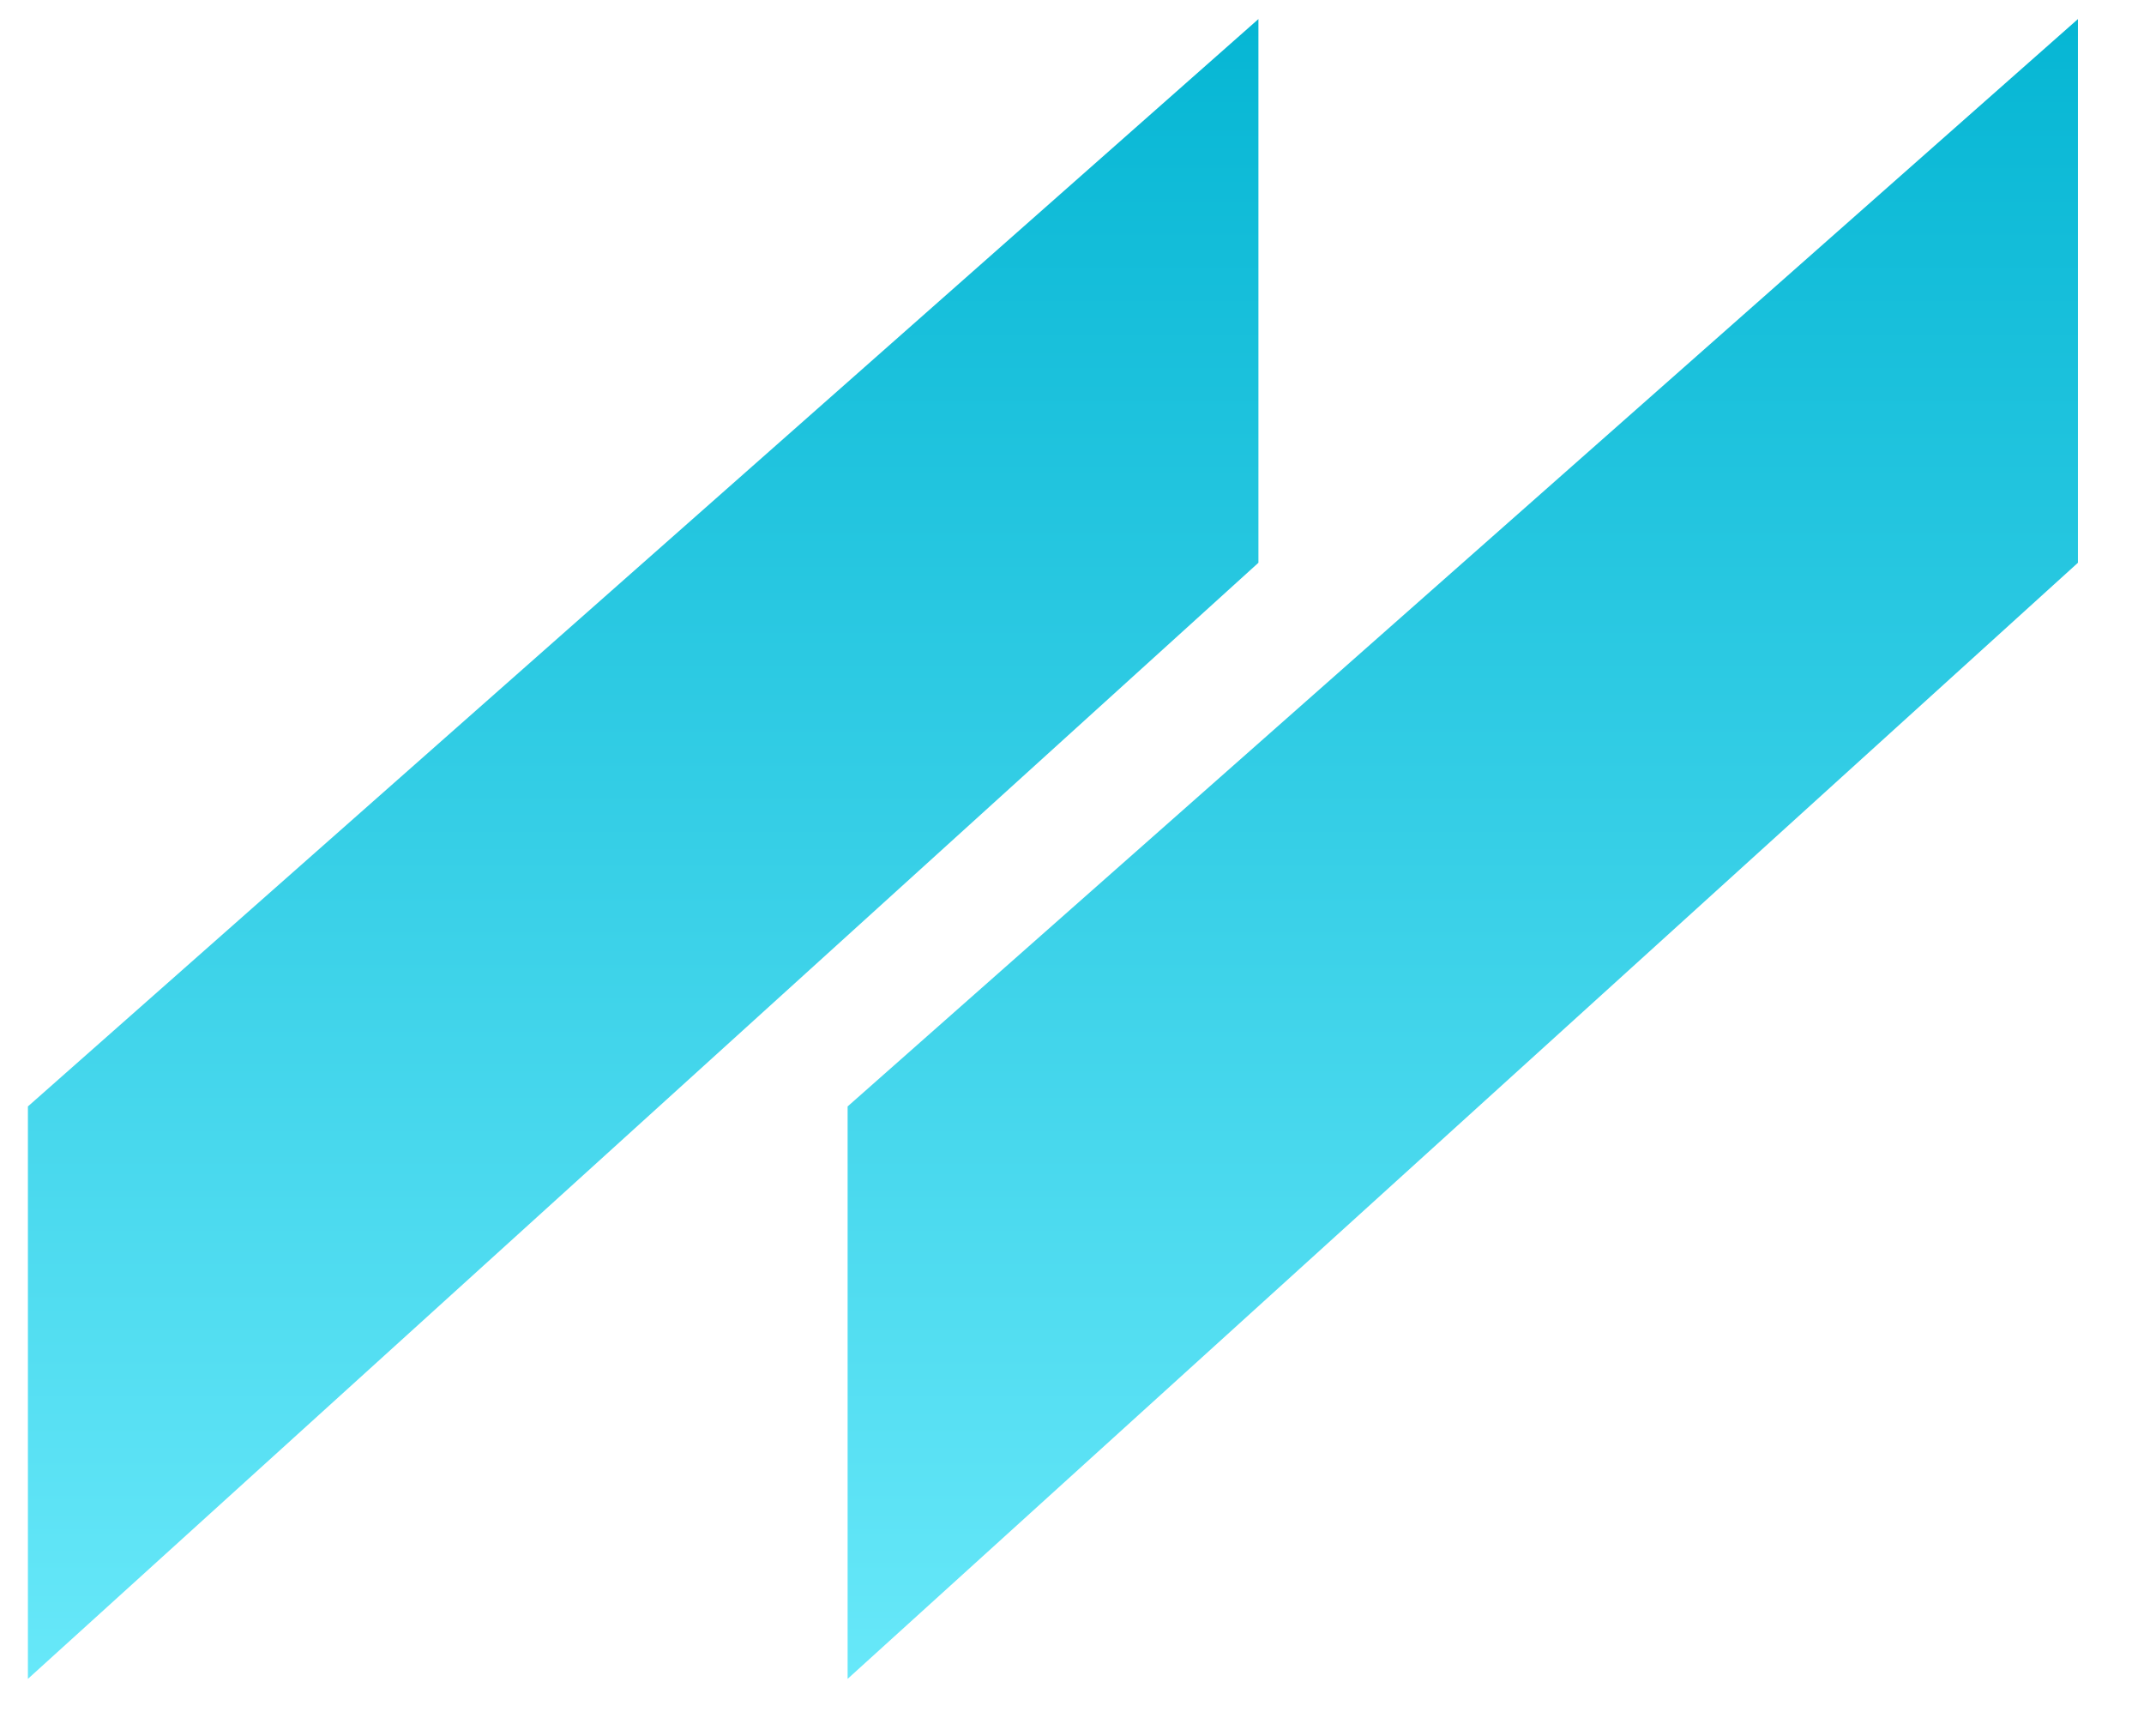
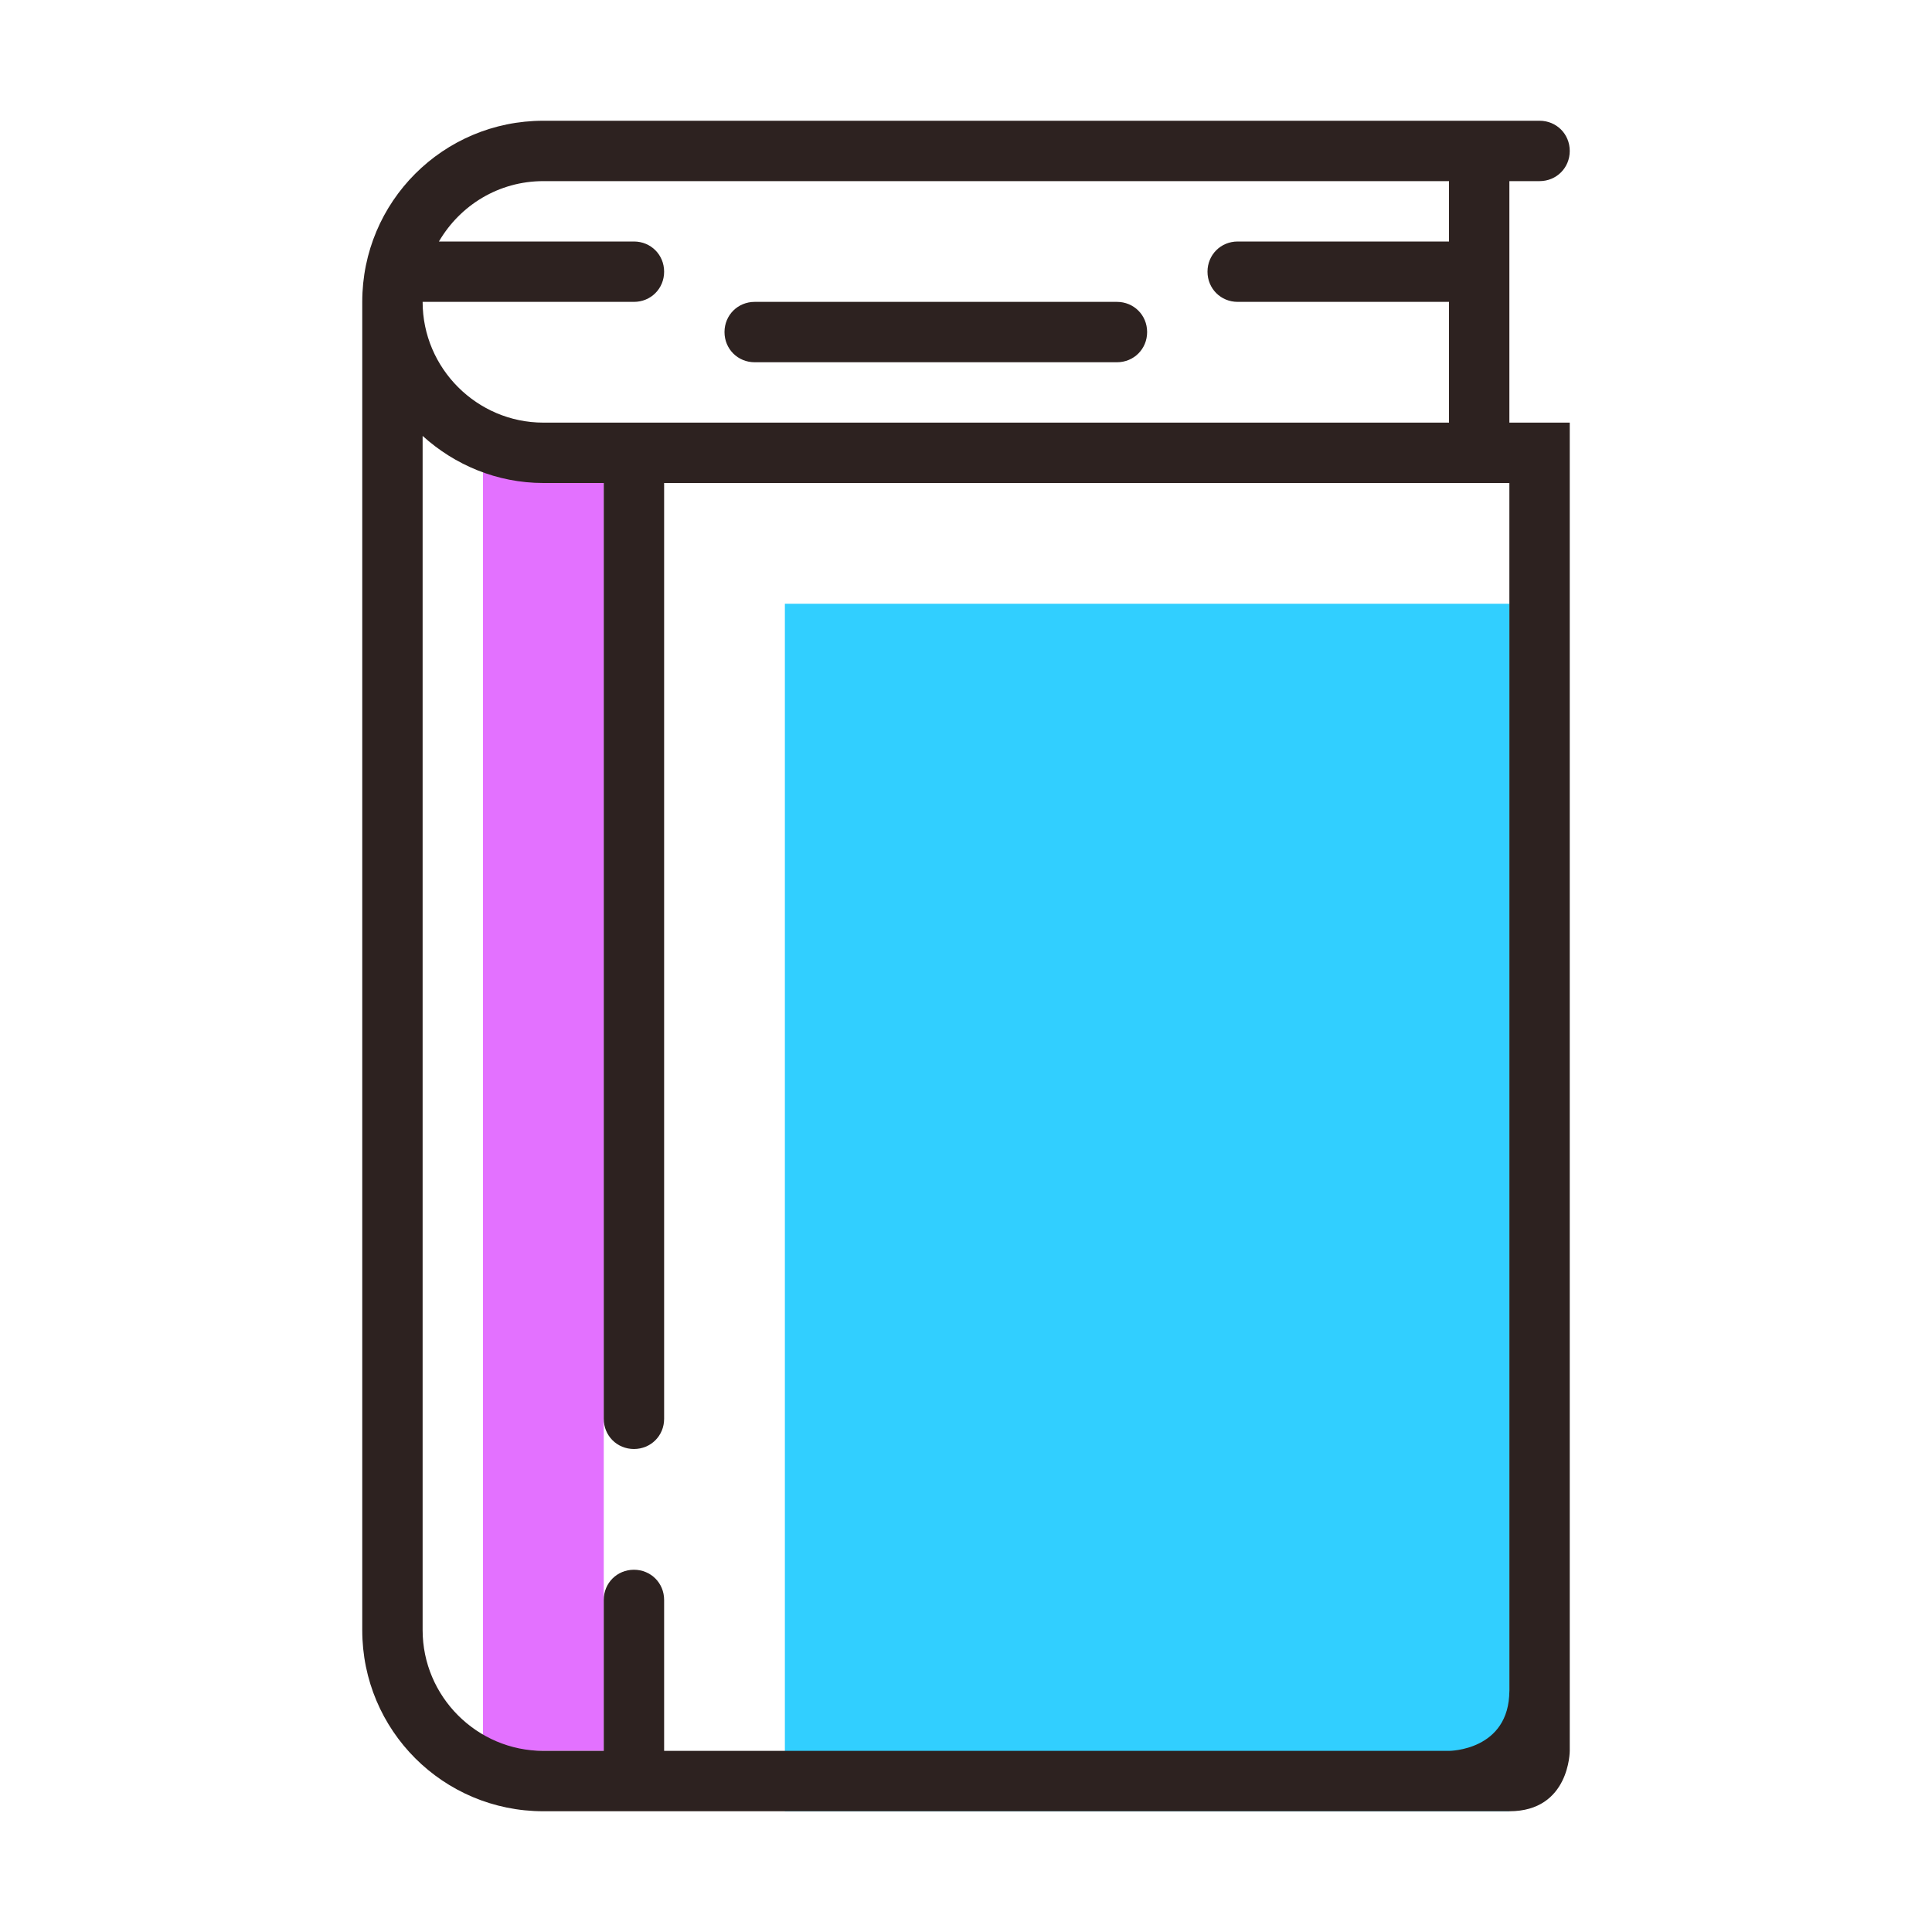
- <svg xmlns="http://www.w3.org/2000/svg" xmlns:xlink="http://www.w3.org/1999/xlink" version="1.1" preserveAspectRatio="xMidYMid meet" viewBox="344.564 330.278 111.737 91.218" width="53.87" height="43.61">
-   <defs>
-     <path d="M453.3 331.28L453.3 359.85L388.64 418.5L388.64 388.42L453.3 331.28Z" id="aFZf6T5ED" />
-     <linearGradient id="gradientb2ThqnP5Op" gradientUnits="userSpaceOnUse" x1="420.97" y1="331.28" x2="420.97" y2="418.5">
-       <stop style="stop-color: #06b6d4;stop-opacity: 1" offset="0%" />
-       <stop style="stop-color: #67e8f9;stop-opacity: 1" offset="100%" />
-     </linearGradient>
-     <path d="M410.23 331.28L410.23 359.85L345.56 418.5L345.56 388.42L410.23 331.28Z" id="a9fehgwfM" />
-     <linearGradient id="gradientk1wNV9Ostb" gradientUnits="userSpaceOnUse" x1="377.89" y1="331.28" x2="377.89" y2="418.5">
-       <stop style="stop-color: #06b6d4;stop-opacity: 1" offset="0%" />
-       <stop style="stop-color: #67e8f9;stop-opacity: 1" offset="100%" />
-     </linearGradient>
-   </defs>
-   <g>
-     <g>
-       <use xlink:href="#aFZf6T5ED" opacity="1" fill="url(#gradientb2ThqnP5Op)" />
-     </g>
-     <g>
-       <use xlink:href="#a9fehgwfM" opacity="1" fill="url(#gradientk1wNV9Ostb)" />
-     </g>
-   </g>
+ <svg xmlns="http://www.w3.org/2000/svg" version="1.1" id="Capa_1" width="60" height="60" viewBox="0 0 32 32" enable-background="new 0 0 32 32" xml:space="preserve">
+   <polygon fill="#E371FF" points="8,7 10,8 10,29 8,29 " />
+   <rect x="13" y="10" fill="#31CFFF" width="12" height="20" />
+   <path fill="#2D2220" d="M19,5.5C19,5.78,18.78,6,18.5,6h-6C12.22,6,12,5.78,12,5.5S12.22,5,12.5,5h6C18.78,5,19,5.22,19,5.5z" />
+   <path fill="#2D2220" d="M25,3h0.5C25.78,3,26,2.78,26,2.5S25.78,2,25.5,2H9C7.34,2,6,3.34,6,5c0,0,0,19.66,0,22c0,1.66,1.34,3,3,3  h16c1,0,1-1,1-1V7h-1V3z M10.5,4H7.27C7.62,3.4,8.26,3,9,3h14.5C23.82,3,24,3,24,3v1h-3.5C20.22,4,20,4.22,20,4.5S20.22,5,20.5,5H24  v2c0,0-9.64,0-13.5,0H9C7.9,7,7,6.1,7,5h3.5C10.78,5,11,4.78,11,4.5S10.78,4,10.5,4z M25,28c0,1-1,1-1,1H11v-2.5  c0-0.28-0.22-0.5-0.5-0.5S10,26.22,10,26.5V29H9c-1.1,0-2-0.9-2-2V7.22C7.53,7.7,8.23,8,9,8h1v15.5c0,0.28,0.22,0.5,0.5,0.5  s0.5-0.22,0.5-0.5V8h14V28z" />
</svg>
